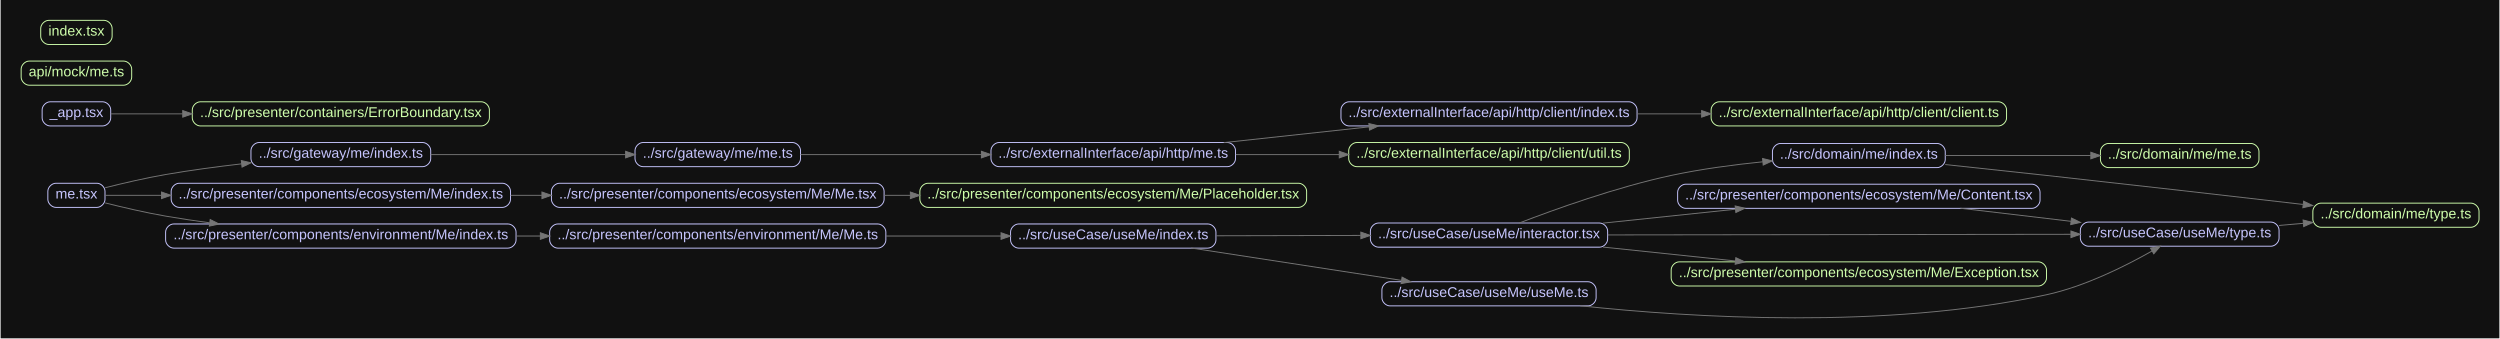
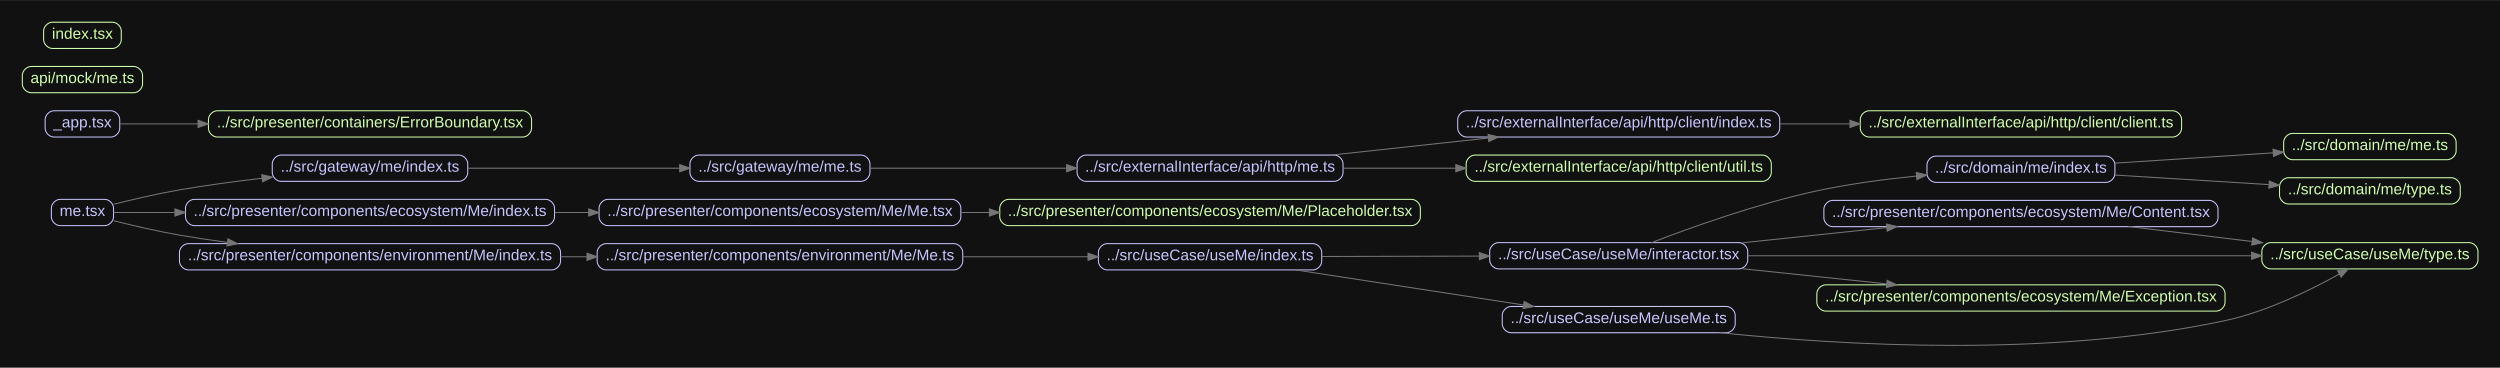
- <svg xmlns="http://www.w3.org/2000/svg" width="2638pt" height="357pt" viewBox="0.00 0.00 2638.31 357.22">
-   <g id="graph0" class="graph" transform="scale(1 1) rotate(0) translate(21.6 335.6239)">
-     <polygon fill="#111111" stroke="transparent" points="-21.6,21.6 -21.6,-335.624 2616.707,-335.624 2616.707,21.6 -21.6,21.6" />
+ <svg xmlns="http://www.w3.org/2000/svg" width="2427pt" height="357pt" viewBox="0.00 0.00 2427.09 356.88">
+   <g id="graph0" class="graph" transform="scale(1 1) rotate(0) translate(21.6 335.2762)">
+     <polygon fill="#111111" stroke="transparent" points="-21.6,21.6 -21.6,-335.276 2405.486,-335.276 2405.486,21.6 -21.6,21.6" />
    <g id="node1" class="node">
-       <path fill="none" stroke="#c6c5fe" d="M2023.126,-184.149C2023.126,-184.149 1857.669,-184.149 1857.669,-184.149 1853.419,-184.149 1849.169,-179.899 1849.169,-175.65 1849.169,-175.65 1849.169,-167.15 1849.169,-167.15 1849.169,-162.9 1853.419,-158.65 1857.669,-158.65 1857.669,-158.65 2023.126,-158.65 2023.126,-158.65 2027.376,-158.65 2031.626,-162.9 2031.626,-167.15 2031.626,-167.15 2031.626,-175.65 2031.626,-175.65 2031.626,-179.899 2027.376,-184.149 2023.126,-184.149" />
-       <text text-anchor="middle" x="1940.398" y="-168.024" font-family="Arial" font-size="15.00" fill="#c6c5fe">../src/domain/me/index.ts</text>
+       <path fill="none" stroke="#c6c5fe" d="M2023.126,-183.802C2023.126,-183.802 1857.669,-183.802 1857.669,-183.802 1853.419,-183.802 1849.169,-179.552 1849.169,-175.302 1849.169,-175.302 1849.169,-166.802 1849.169,-166.802 1849.169,-162.552 1853.419,-158.302 1857.669,-158.302 1857.669,-158.302 2023.126,-158.302 2023.126,-158.302 2027.376,-158.302 2031.626,-162.552 2031.626,-166.802 2031.626,-166.802 2031.626,-175.302 2031.626,-175.302 2031.626,-179.552 2027.376,-183.802 2023.126,-183.802" />
+       <text text-anchor="middle" x="1940.398" y="-167.676" font-family="Arial" font-size="15.00" fill="#c6c5fe">../src/domain/me/index.ts</text>
    </g>
    <g id="node2" class="node">
-       <path fill="none" stroke="#cfffac" d="M2354.388,-184.149C2354.388,-184.149 2203.974,-184.149 2203.974,-184.149 2199.724,-184.149 2195.474,-179.899 2195.474,-175.65 2195.474,-175.65 2195.474,-167.15 2195.474,-167.15 2195.474,-162.9 2199.724,-158.65 2203.974,-158.65 2203.974,-158.65 2354.388,-158.65 2354.388,-158.65 2358.638,-158.65 2362.888,-162.9 2362.888,-167.15 2362.888,-167.15 2362.888,-175.65 2362.888,-175.65 2362.888,-179.899 2358.638,-184.149 2354.388,-184.149" />
-       <text text-anchor="middle" x="2279.181" y="-168.024" font-family="Arial" font-size="15.00" fill="#cfffac">../src/domain/me/me.ts</text>
+       <path fill="none" stroke="#cfffac" d="M2354.388,-205.802C2354.388,-205.802 2203.974,-205.802 2203.974,-205.802 2199.724,-205.802 2195.474,-201.552 2195.474,-197.302 2195.474,-197.302 2195.474,-188.802 2195.474,-188.802 2195.474,-184.552 2199.724,-180.302 2203.974,-180.302 2203.974,-180.302 2354.388,-180.302 2354.388,-180.302 2358.638,-180.302 2362.888,-184.552 2362.888,-188.802 2362.888,-188.802 2362.888,-197.302 2362.888,-197.302 2362.888,-201.552 2358.638,-205.802 2354.388,-205.802" />
+       <text text-anchor="middle" x="2279.181" y="-189.676" font-family="Arial" font-size="15.00" fill="#cfffac">../src/domain/me/me.ts</text>
    </g>
    <g id="edge1" class="edge">
-       <path fill="none" stroke="#757575" d="M2031.631,-171.4C2079.202,-171.4 2137.307,-171.4 2185.266,-171.4" />
-       <polygon fill="#757575" stroke="#757575" points="2185.338,-174.9 2195.338,-171.4 2185.338,-167.9 2185.338,-174.9" />
+       <path fill="none" stroke="#757575" d="M2031.631,-176.976C2079.202,-180.066 2137.307,-183.839 2185.266,-186.953" />
+       <polygon fill="#757575" stroke="#757575" points="2185.132,-190.452 2195.338,-187.607 2185.586,-183.467 2185.132,-190.452" />
    </g>
    <g id="node3" class="node">
-       <path fill="none" stroke="#cfffac" d="M2586.718,-121.149C2586.718,-121.149 2428.275,-121.149 2428.275,-121.149 2424.025,-121.149 2419.776,-116.9 2419.776,-112.65 2419.776,-112.65 2419.776,-104.15 2419.776,-104.15 2419.776,-99.9 2424.025,-95.65 2428.275,-95.65 2428.275,-95.65 2586.718,-95.65 2586.718,-95.65 2590.968,-95.65 2595.218,-99.9 2595.218,-104.15 2595.218,-104.15 2595.218,-112.65 2595.218,-112.65 2595.218,-116.9 2590.968,-121.149 2586.718,-121.149" />
-       <text text-anchor="middle" x="2507.497" y="-105.024" font-family="Arial" font-size="15.00" fill="#cfffac">../src/domain/me/type.ts</text>
+       <path fill="none" stroke="#cfffac" d="M2358.402,-162.802C2358.402,-162.802 2199.959,-162.802 2199.959,-162.802 2195.709,-162.802 2191.46,-158.552 2191.46,-154.302 2191.46,-154.302 2191.46,-145.802 2191.46,-145.802 2191.46,-141.552 2195.709,-137.302 2199.959,-137.302 2199.959,-137.302 2358.402,-137.302 2358.402,-137.302 2362.652,-137.302 2366.902,-141.552 2366.902,-145.802 2366.902,-145.802 2366.902,-154.302 2366.902,-154.302 2366.902,-158.552 2362.652,-162.802 2358.402,-162.802" />
+       <text text-anchor="middle" x="2279.181" y="-146.676" font-family="Arial" font-size="15.00" fill="#cfffac">../src/domain/me/type.ts</text>
    </g>
    <g id="edge2" class="edge">
-       <path fill="none" stroke="#757575" d="M2031.629,-161.876C2065.225,-158.33 2103.586,-154.235 2138.476,-150.4 2230.298,-140.307 2334.916,-128.357 2409.253,-119.79" />
-       <polygon fill="#757575" stroke="#757575" points="2410.003,-123.226 2419.536,-118.604 2409.201,-116.272 2410.003,-123.226" />
+       <path fill="none" stroke="#757575" d="M2031.631,-165.397C2077.825,-162.533 2133.951,-159.054 2181.074,-156.133" />
+       <polygon fill="#757575" stroke="#757575" points="2181.53,-159.612 2191.294,-155.5 2181.097,-152.625 2181.53,-159.612" />
    </g>
    <g id="node4" class="node">
-       <path fill="none" stroke="#cfffac" d="M2087.869,-228.149C2087.869,-228.149 1792.926,-228.149 1792.926,-228.149 1788.676,-228.149 1784.426,-223.899 1784.426,-219.65 1784.426,-219.65 1784.426,-211.15 1784.426,-211.15 1784.426,-206.9 1788.676,-202.65 1792.926,-202.65 1792.926,-202.65 2087.869,-202.65 2087.869,-202.65 2092.119,-202.65 2096.369,-206.9 2096.369,-211.15 2096.369,-211.15 2096.369,-219.65 2096.369,-219.65 2096.369,-223.899 2092.119,-228.149 2087.869,-228.149" />
-       <text text-anchor="middle" x="1940.398" y="-212.024" font-family="Arial" font-size="15.00" fill="#cfffac">../src/externalInterface/api/http/client/client.ts</text>
+       <path fill="none" stroke="#cfffac" d="M2087.869,-227.802C2087.869,-227.802 1792.926,-227.802 1792.926,-227.802 1788.676,-227.802 1784.426,-223.552 1784.426,-219.302 1784.426,-219.302 1784.426,-210.802 1784.426,-210.802 1784.426,-206.552 1788.676,-202.302 1792.926,-202.302 1792.926,-202.302 2087.869,-202.302 2087.869,-202.302 2092.119,-202.302 2096.369,-206.552 2096.369,-210.802 2096.369,-210.802 2096.369,-219.302 2096.369,-219.302 2096.369,-223.552 2092.119,-227.802 2087.869,-227.802" />
+       <text text-anchor="middle" x="1940.398" y="-211.676" font-family="Arial" font-size="15.00" fill="#cfffac">../src/externalInterface/api/http/client/client.ts</text>
    </g>
    <g id="node5" class="node">
-       <path fill="none" stroke="#c6c5fe" d="M1697.726,-228.149C1697.726,-228.149 1402.098,-228.149 1402.098,-228.149 1397.848,-228.149 1393.598,-223.899 1393.598,-219.65 1393.598,-219.65 1393.598,-211.15 1393.598,-211.15 1393.598,-206.9 1397.848,-202.65 1402.098,-202.65 1402.098,-202.65 1697.726,-202.65 1697.726,-202.65 1701.976,-202.65 1706.226,-206.9 1706.226,-211.15 1706.226,-211.15 1706.226,-219.65 1706.226,-219.65 1706.226,-223.899 1701.976,-228.149 1697.726,-228.149" />
-       <text text-anchor="middle" x="1549.912" y="-212.024" font-family="Arial" font-size="15.00" fill="#c6c5fe">../src/externalInterface/api/http/client/index.ts</text>
+       <path fill="none" stroke="#c6c5fe" d="M1697.726,-227.802C1697.726,-227.802 1402.098,-227.802 1402.098,-227.802 1397.848,-227.802 1393.598,-223.552 1393.598,-219.302 1393.598,-219.302 1393.598,-210.802 1393.598,-210.802 1393.598,-206.552 1397.848,-202.302 1402.098,-202.302 1402.098,-202.302 1697.726,-202.302 1697.726,-202.302 1701.976,-202.302 1706.226,-206.552 1706.226,-210.802 1706.226,-210.802 1706.226,-219.302 1706.226,-219.302 1706.226,-223.552 1701.976,-227.802 1697.726,-227.802" />
+       <text text-anchor="middle" x="1549.912" y="-211.676" font-family="Arial" font-size="15.00" fill="#c6c5fe">../src/externalInterface/api/http/client/index.ts</text>
    </g>
    <g id="edge3" class="edge">
-       <path fill="none" stroke="#757575" d="M1706.488,-215.4C1728.752,-215.4 1751.714,-215.4 1774.154,-215.4" />
-       <polygon fill="#757575" stroke="#757575" points="1774.424,-218.9 1784.423,-215.4 1774.423,-211.9 1774.424,-218.9" />
+       <path fill="none" stroke="#757575" d="M1706.488,-215.052C1728.752,-215.052 1751.714,-215.052 1774.154,-215.052" />
+       <polygon fill="#757575" stroke="#757575" points="1774.424,-218.552 1784.423,-215.052 1774.423,-211.552 1774.424,-218.552" />
    </g>
    <g id="node6" class="node">
-       <path fill="none" stroke="#cfffac" d="M1689.542,-185.149C1689.542,-185.149 1410.283,-185.149 1410.283,-185.149 1406.033,-185.149 1401.783,-180.899 1401.783,-176.65 1401.783,-176.65 1401.783,-168.15 1401.783,-168.15 1401.783,-163.9 1406.033,-159.65 1410.283,-159.65 1410.283,-159.65 1689.542,-159.65 1689.542,-159.65 1693.792,-159.65 1698.042,-163.9 1698.042,-168.15 1698.042,-168.15 1698.042,-176.65 1698.042,-176.65 1698.042,-180.899 1693.792,-185.149 1689.542,-185.149" />
-       <text text-anchor="middle" x="1549.912" y="-169.024" font-family="Arial" font-size="15.00" fill="#cfffac">../src/externalInterface/api/http/client/util.ts</text>
+       <path fill="none" stroke="#cfffac" d="M1689.542,-184.802C1689.542,-184.802 1410.283,-184.802 1410.283,-184.802 1406.033,-184.802 1401.783,-180.552 1401.783,-176.302 1401.783,-176.302 1401.783,-167.802 1401.783,-167.802 1401.783,-163.552 1406.033,-159.302 1410.283,-159.302 1410.283,-159.302 1689.542,-159.302 1689.542,-159.302 1693.792,-159.302 1698.042,-163.552 1698.042,-167.802 1698.042,-167.802 1698.042,-176.302 1698.042,-176.302 1698.042,-180.552 1693.792,-184.802 1689.542,-184.802" />
+       <text text-anchor="middle" x="1549.912" y="-168.676" font-family="Arial" font-size="15.00" fill="#cfffac">../src/externalInterface/api/http/client/util.ts</text>
    </g>
    <g id="node7" class="node">
-       <path fill="none" stroke="#c6c5fe" d="M1273.777,-185.149C1273.777,-185.149 1032.561,-185.149 1032.561,-185.149 1028.311,-185.149 1024.061,-180.899 1024.061,-176.65 1024.061,-176.65 1024.061,-168.15 1024.061,-168.15 1024.061,-163.9 1028.311,-159.65 1032.561,-159.65 1032.561,-159.65 1273.777,-159.65 1273.777,-159.65 1278.026,-159.65 1282.276,-163.9 1282.276,-168.15 1282.276,-168.15 1282.276,-176.65 1282.276,-176.65 1282.276,-180.899 1278.026,-185.149 1273.777,-185.149" />
-       <text text-anchor="middle" x="1153.169" y="-169.024" font-family="Arial" font-size="15.00" fill="#c6c5fe">../src/externalInterface/api/http/me.ts</text>
+       <path fill="none" stroke="#c6c5fe" d="M1273.777,-184.802C1273.777,-184.802 1032.561,-184.802 1032.561,-184.802 1028.311,-184.802 1024.061,-180.552 1024.061,-176.302 1024.061,-176.302 1024.061,-167.802 1024.061,-167.802 1024.061,-163.552 1028.311,-159.302 1032.561,-159.302 1032.561,-159.302 1273.777,-159.302 1273.777,-159.302 1278.026,-159.302 1282.276,-163.552 1282.276,-167.802 1282.276,-167.802 1282.276,-176.302 1282.276,-176.302 1282.276,-180.552 1278.026,-184.802 1273.777,-184.802" />
+       <text text-anchor="middle" x="1153.169" y="-168.676" font-family="Arial" font-size="15.00" fill="#c6c5fe">../src/externalInterface/api/http/me.ts</text>
    </g>
    <g id="edge4" class="edge">
-       <path fill="none" stroke="#757575" d="M1269.792,-185.04C1318.021,-190.267 1374.063,-196.341 1423.293,-201.676" />
-       <polygon fill="#757575" stroke="#757575" points="1423.047,-205.17 1433.366,-202.768 1423.801,-198.211 1423.047,-205.17" />
+       <path fill="none" stroke="#757575" d="M1269.792,-184.692C1318.021,-189.919 1374.063,-195.993 1423.293,-201.329" />
+       <polygon fill="#757575" stroke="#757575" points="1423.047,-204.822 1433.366,-202.42 1423.801,-197.863 1423.047,-204.822" />
    </g>
    <g id="edge5" class="edge">
-       <path fill="none" stroke="#757575" d="M1282.528,-172.4C1317.357,-172.4 1355.427,-172.4 1391.637,-172.4" />
-       <polygon fill="#757575" stroke="#757575" points="1391.797,-175.9 1401.797,-172.4 1391.797,-168.9 1391.797,-175.9" />
+       <path fill="none" stroke="#757575" d="M1282.528,-172.052C1317.357,-172.052 1355.427,-172.052 1391.637,-172.052" />
+       <polygon fill="#757575" stroke="#757575" points="1391.797,-175.552 1401.797,-172.052 1391.797,-168.552 1391.797,-175.552" />
    </g>
    <g id="node8" class="node">
-       <path fill="none" stroke="#c6c5fe" d="M424.011,-185.149C424.011,-185.149 251.208,-185.149 251.208,-185.149 246.958,-185.149 242.709,-180.899 242.709,-176.65 242.709,-176.65 242.709,-168.15 242.709,-168.15 242.709,-163.9 246.958,-159.65 251.208,-159.65 251.208,-159.65 424.011,-159.65 424.011,-159.65 428.261,-159.65 432.511,-163.9 432.511,-168.15 432.511,-168.15 432.511,-176.65 432.511,-176.65 432.511,-180.899 428.261,-185.149 424.011,-185.149" />
-       <text text-anchor="middle" x="337.61" y="-169.024" font-family="Arial" font-size="15.00" fill="#c6c5fe">../src/gateway/me/index.ts</text>
+       <path fill="none" stroke="#c6c5fe" d="M424.011,-184.802C424.011,-184.802 251.208,-184.802 251.208,-184.802 246.958,-184.802 242.709,-180.552 242.709,-176.302 242.709,-176.302 242.709,-167.802 242.709,-167.802 242.709,-163.552 246.958,-159.302 251.208,-159.302 251.208,-159.302 424.011,-159.302 424.011,-159.302 428.261,-159.302 432.511,-163.552 432.511,-167.802 432.511,-167.802 432.511,-176.302 432.511,-176.302 432.511,-180.552 428.261,-184.802 424.011,-184.802" />
+       <text text-anchor="middle" x="337.61" y="-168.676" font-family="Arial" font-size="15.00" fill="#c6c5fe">../src/gateway/me/index.ts</text>
    </g>
    <g id="node9" class="node">
-       <path fill="none" stroke="#c6c5fe" d="M814.474,-185.149C814.474,-185.149 656.716,-185.149 656.716,-185.149 652.466,-185.149 648.216,-180.899 648.216,-176.65 648.216,-176.65 648.216,-168.15 648.216,-168.15 648.216,-163.9 652.466,-159.65 656.716,-159.65 656.716,-159.65 814.474,-159.65 814.474,-159.65 818.724,-159.65 822.974,-163.9 822.974,-168.15 822.974,-168.15 822.974,-176.65 822.974,-176.65 822.974,-180.899 818.724,-185.149 814.474,-185.149" />
-       <text text-anchor="middle" x="735.595" y="-169.024" font-family="Arial" font-size="15.00" fill="#c6c5fe">../src/gateway/me/me.ts</text>
+       <path fill="none" stroke="#c6c5fe" d="M814.474,-184.802C814.474,-184.802 656.716,-184.802 656.716,-184.802 652.466,-184.802 648.216,-180.552 648.216,-176.302 648.216,-176.302 648.216,-167.802 648.216,-167.802 648.216,-163.552 652.466,-159.302 656.716,-159.302 656.716,-159.302 814.474,-159.302 814.474,-159.302 818.724,-159.302 822.974,-163.552 822.974,-167.802 822.974,-167.802 822.974,-176.302 822.974,-176.302 822.974,-180.552 818.724,-184.802 814.474,-184.802" />
+       <text text-anchor="middle" x="735.595" y="-168.676" font-family="Arial" font-size="15.00" fill="#c6c5fe">../src/gateway/me/me.ts</text>
    </g>
    <g id="edge6" class="edge">
-       <path fill="none" stroke="#757575" d="M432.432,-172.4C494.502,-172.4 575.403,-172.4 638.019,-172.4" />
-       <polygon fill="#757575" stroke="#757575" points="638.301,-175.9 648.301,-172.4 638.301,-168.9 638.301,-175.9" />
+       <path fill="none" stroke="#757575" d="M432.432,-172.052C494.502,-172.052 575.403,-172.052 638.019,-172.052" />
+       <polygon fill="#757575" stroke="#757575" points="638.301,-175.552 648.301,-172.052 638.301,-168.552 638.301,-175.552" />
    </g>
    <g id="edge7" class="edge">
-       <path fill="none" stroke="#757575" d="M822.878,-172.4C878.139,-172.4 950.818,-172.4 1013.926,-172.4" />
-       <polygon fill="#757575" stroke="#757575" points="1013.969,-175.9 1023.969,-172.4 1013.969,-168.9 1013.969,-175.9" />
+       <path fill="none" stroke="#757575" d="M822.878,-172.052C878.139,-172.052 950.818,-172.052 1013.926,-172.052" />
+       <polygon fill="#757575" stroke="#757575" points="1013.969,-175.552 1023.969,-172.052 1013.969,-168.552 1013.969,-175.552" />
    </g>
    <g id="node10" class="node">
-       <path fill="none" stroke="#c6c5fe" d="M2123.216,-141.149C2123.216,-141.149 1757.578,-141.149 1757.578,-141.149 1753.329,-141.149 1749.079,-136.899 1749.079,-132.65 1749.079,-132.65 1749.079,-124.15 1749.079,-124.15 1749.079,-119.9 1753.329,-115.65 1757.578,-115.65 1757.578,-115.65 2123.216,-115.65 2123.216,-115.65 2127.466,-115.65 2131.716,-119.9 2131.716,-124.15 2131.716,-124.15 2131.716,-132.65 2131.716,-132.65 2131.716,-136.899 2127.466,-141.149 2123.216,-141.149" />
-       <text text-anchor="middle" x="1940.398" y="-125.024" font-family="Arial" font-size="15.00" fill="#c6c5fe">../src/presenter/components/ecosystem/Me/Content.tsx</text>
+       <path fill="none" stroke="#c6c5fe" d="M2123.216,-140.802C2123.216,-140.802 1757.578,-140.802 1757.578,-140.802 1753.329,-140.802 1749.079,-136.552 1749.079,-132.302 1749.079,-132.302 1749.079,-123.802 1749.079,-123.802 1749.079,-119.552 1753.329,-115.302 1757.578,-115.302 1757.578,-115.302 2123.216,-115.302 2123.216,-115.302 2127.466,-115.302 2131.716,-119.552 2131.716,-123.802 2131.716,-123.802 2131.716,-132.302 2131.716,-132.302 2131.716,-136.552 2127.466,-140.802 2123.216,-140.802" />
+       <text text-anchor="middle" x="1940.398" y="-124.676" font-family="Arial" font-size="15.00" fill="#c6c5fe">../src/presenter/components/ecosystem/Me/Content.tsx</text>
    </g>
    <g id="node11" class="node">
-       <path fill="none" stroke="#c6c5fe" d="M2375.592,-101.149C2375.592,-101.149 2182.77,-101.149 2182.77,-101.149 2178.52,-101.149 2174.27,-96.9 2174.27,-92.65 2174.27,-92.65 2174.27,-84.15 2174.27,-84.15 2174.27,-79.9 2178.52,-75.65 2182.77,-75.65 2182.77,-75.65 2375.592,-75.65 2375.592,-75.65 2379.842,-75.65 2384.092,-79.9 2384.092,-84.15 2384.092,-84.15 2384.092,-92.65 2384.092,-92.65 2384.092,-96.9 2379.842,-101.149 2375.592,-101.149" />
-       <text text-anchor="middle" x="2279.181" y="-85.024" font-family="Arial" font-size="15.00" fill="#c6c5fe">../src/useCase/useMe/type.ts</text>
+       <path fill="none" stroke="#cfffac" d="M2375.592,-99.802C2375.592,-99.802 2182.77,-99.802 2182.77,-99.802 2178.52,-99.802 2174.27,-95.552 2174.27,-91.302 2174.27,-91.302 2174.27,-82.802 2174.27,-82.802 2174.27,-78.552 2178.52,-74.302 2182.77,-74.302 2182.77,-74.302 2375.592,-74.302 2375.592,-74.302 2379.842,-74.302 2384.092,-78.552 2384.092,-82.802 2384.092,-82.802 2384.092,-91.302 2384.092,-91.302 2384.092,-95.552 2379.842,-99.802 2375.592,-99.802" />
+       <text text-anchor="middle" x="2279.181" y="-83.676" font-family="Arial" font-size="15.00" fill="#cfffac">../src/useCase/useMe/type.ts</text>
    </g>
    <g id="edge8" class="edge">
-       <path fill="none" stroke="#757575" d="M2047.591,-115.743C2084.782,-111.352 2126.62,-106.412 2164.399,-101.952" />
-       <polygon fill="#757575" stroke="#757575" points="2164.903,-105.417 2174.423,-100.768 2164.082,-98.465 2164.903,-105.417" />
+       <path fill="none" stroke="#757575" d="M2044.808,-115.416C2082.733,-110.826 2125.78,-105.617 2164.542,-100.926" />
+       <polygon fill="#757575" stroke="#757575" points="2165.317,-104.358 2174.824,-99.681 2164.476,-97.408 2165.317,-104.358" />
+     </g>
+     <g id="node12" class="node">
+       <path fill="none" stroke="#cfffac" d="M2130.054,-58.802C2130.054,-58.802 1750.741,-58.802 1750.741,-58.802 1746.491,-58.802 1742.241,-54.552 1742.241,-50.302 1742.241,-50.302 1742.241,-41.802 1742.241,-41.802 1742.241,-37.552 1746.491,-33.302 1750.741,-33.302 1750.741,-33.302 2130.054,-33.302 2130.054,-33.302 2134.304,-33.302 2138.554,-37.552 2138.554,-41.802 2138.554,-41.802 2138.554,-50.302 2138.554,-50.302 2138.554,-54.552 2134.304,-58.802 2130.054,-58.802" />
+       <text text-anchor="middle" x="1940.398" y="-42.676" font-family="Arial" font-size="15.00" fill="#cfffac">../src/presenter/components/ecosystem/Me/Exception.tsx</text>
+     </g>
+     <g id="node13" class="node">
+       <path fill="none" stroke="#c6c5fe" d="M902.715,-141.802C902.715,-141.802 568.475,-141.802 568.475,-141.802 564.225,-141.802 559.975,-137.552 559.975,-133.302 559.975,-133.302 559.975,-124.802 559.975,-124.802 559.975,-120.552 564.225,-116.302 568.475,-116.302 568.475,-116.302 902.715,-116.302 902.715,-116.302 906.965,-116.302 911.215,-120.552 911.215,-124.802 911.215,-124.802 911.215,-133.302 911.215,-133.302 911.215,-137.552 906.965,-141.802 902.715,-141.802" />
+       <text text-anchor="middle" x="735.595" y="-125.676" font-family="Arial" font-size="15.00" fill="#c6c5fe">../src/presenter/components/ecosystem/Me/Me.tsx</text>
+     </g>
+     <g id="node14" class="node">
+       <path fill="none" stroke="#cfffac" d="M1348.842,-141.802C1348.842,-141.802 957.495,-141.802 957.495,-141.802 953.245,-141.802 948.995,-137.552 948.995,-133.302 948.995,-133.302 948.995,-124.802 948.995,-124.802 948.995,-120.552 953.245,-116.302 957.495,-116.302 957.495,-116.302 1348.842,-116.302 1348.842,-116.302 1353.092,-116.302 1357.342,-120.552 1357.342,-124.802 1357.342,-124.802 1357.342,-133.302 1357.342,-133.302 1357.342,-137.552 1353.092,-141.802 1348.842,-141.802" />
+       <text text-anchor="middle" x="1153.169" y="-125.676" font-family="Arial" font-size="15.00" fill="#cfffac">../src/presenter/components/ecosystem/Me/Placeholder.tsx</text>
+     </g>
+     <g id="edge9" class="edge">
+       <path fill="none" stroke="#757575" d="M911.171,-129.052C920.344,-129.052 929.604,-129.052 938.879,-129.052" />
+       <polygon fill="#757575" stroke="#757575" points="938.945,-132.552 948.945,-129.052 938.945,-125.552 938.945,-132.552" />
+     </g>
+     <g id="node15" class="node">
+       <path fill="none" stroke="#c6c5fe" d="M508.252,-141.802C508.252,-141.802 166.968,-141.802 166.968,-141.802 162.718,-141.802 158.468,-137.552 158.468,-133.302 158.468,-133.302 158.468,-124.802 158.468,-124.802 158.468,-120.552 162.718,-116.302 166.968,-116.302 166.968,-116.302 508.252,-116.302 508.252,-116.302 512.502,-116.302 516.752,-120.552 516.752,-124.802 516.752,-124.802 516.752,-133.302 516.752,-133.302 516.752,-137.552 512.502,-141.802 508.252,-141.802" />
+       <text text-anchor="middle" x="337.61" y="-125.676" font-family="Arial" font-size="15.00" fill="#c6c5fe">../src/presenter/components/ecosystem/Me/index.ts</text>
+     </g>
+     <g id="edge10" class="edge">
+       <path fill="none" stroke="#757575" d="M516.81,-129.052C527.788,-129.052 538.848,-129.052 549.853,-129.052" />
+       <polygon fill="#757575" stroke="#757575" points="549.941,-132.552 559.941,-129.052 549.941,-125.552 549.941,-132.552" />
+     </g>
+     <g id="node16" class="node">
+       <path fill="none" stroke="#c6c5fe" d="M904.57,-98.802C904.57,-98.802 566.62,-98.802 566.62,-98.802 562.37,-98.802 558.12,-94.552 558.12,-90.302 558.12,-90.302 558.12,-81.802 558.12,-81.802 558.12,-77.552 562.37,-73.302 566.62,-73.302 566.62,-73.302 904.57,-73.302 904.57,-73.302 908.819,-73.302 913.069,-77.552 913.069,-81.802 913.069,-81.802 913.069,-90.302 913.069,-90.302 913.069,-94.552 908.819,-98.802 904.57,-98.802" />
+       <text text-anchor="middle" x="735.595" y="-82.676" font-family="Arial" font-size="15.00" fill="#c6c5fe">../src/presenter/components/environment/Me/Me.ts</text>
+     </g>
+     <g id="node17" class="node">
+       <path fill="none" stroke="#c6c5fe" d="M1253.087,-98.802C1253.087,-98.802 1053.251,-98.802 1053.251,-98.802 1049.001,-98.802 1044.751,-94.552 1044.751,-90.302 1044.751,-90.302 1044.751,-81.802 1044.751,-81.802 1044.751,-77.552 1049.001,-73.302 1053.251,-73.302 1053.251,-73.302 1253.087,-73.302 1253.087,-73.302 1257.337,-73.302 1261.587,-77.552 1261.587,-81.802 1261.587,-81.802 1261.587,-90.302 1261.587,-90.302 1261.587,-94.552 1257.337,-98.802 1253.087,-98.802" />
+       <text text-anchor="middle" x="1153.169" y="-82.676" font-family="Arial" font-size="15.00" fill="#c6c5fe">../src/useCase/useMe/index.ts</text>
+     </g>
+     <g id="edge11" class="edge">
+       <path fill="none" stroke="#757575" d="M912.986,-86.052C954.074,-86.052 996.822,-86.052 1034.668,-86.052" />
+       <polygon fill="#757575" stroke="#757575" points="1034.692,-89.552 1044.692,-86.052 1034.692,-82.552 1034.692,-89.552" />
+     </g>
+     <g id="node20" class="node">
+       <path fill="none" stroke="#c6c5fe" d="M1666.67,-99.802C1666.67,-99.802 1433.154,-99.802 1433.154,-99.802 1428.904,-99.802 1424.654,-95.552 1424.654,-91.302 1424.654,-91.302 1424.654,-82.802 1424.654,-82.802 1424.654,-78.552 1428.904,-74.302 1433.154,-74.302 1433.154,-74.302 1666.67,-74.302 1666.67,-74.302 1670.92,-74.302 1675.17,-78.552 1675.17,-82.802 1675.17,-82.802 1675.17,-91.302 1675.17,-91.302 1675.17,-95.552 1670.92,-99.802 1666.67,-99.802" />
+       <text text-anchor="middle" x="1549.912" y="-83.676" font-family="Arial" font-size="15.00" fill="#c6c5fe">../src/useCase/useMe/interactor.tsx</text>
+     </g>
+     <g id="edge13" class="edge">
+       <path fill="none" stroke="#757575" d="M1261.843,-86.326C1308.954,-86.445 1364.614,-86.585 1414.388,-86.71" />
+       <polygon fill="#757575" stroke="#757575" points="1414.578,-90.211 1424.587,-86.736 1414.596,-83.211 1414.578,-90.211" />
+     </g>
+     <g id="node21" class="node">
+       <path fill="none" stroke="#c6c5fe" d="M1654.493,-37.802C1654.493,-37.802 1445.332,-37.802 1445.332,-37.802 1441.082,-37.802 1436.832,-33.552 1436.832,-29.302 1436.832,-29.302 1436.832,-20.802 1436.832,-20.802 1436.832,-16.552 1441.082,-12.302 1445.332,-12.302 1445.332,-12.302 1654.493,-12.302 1654.493,-12.302 1658.743,-12.302 1662.993,-16.552 1662.993,-20.802 1662.993,-20.802 1662.993,-29.302 1662.993,-29.302 1662.993,-33.552 1658.743,-37.802 1654.493,-37.802" />
+       <text text-anchor="middle" x="1549.912" y="-21.676" font-family="Arial" font-size="15.00" fill="#c6c5fe">../src/useCase/useMe/useMe.ts</text>
+     </g>
+     <g id="edge14" class="edge">
+       <path fill="none" stroke="#757575" d="M1235.374,-73.413C1300.033,-63.471 1390.114,-49.621 1457.311,-39.29" />
+       <polygon fill="#757575" stroke="#757575" points="1458.12,-42.706 1467.472,-37.727 1457.056,-35.788 1458.12,-42.706" />
+     </g>
+     <g id="node18" class="node">
+       <path fill="none" stroke="#c6c5fe" d="M514.106,-98.802C514.106,-98.802 161.113,-98.802 161.113,-98.802 156.863,-98.802 152.613,-94.552 152.613,-90.302 152.613,-90.302 152.613,-81.802 152.613,-81.802 152.613,-77.552 156.863,-73.302 161.113,-73.302 161.113,-73.302 514.106,-73.302 514.106,-73.302 518.356,-73.302 522.606,-77.552 522.606,-81.802 522.606,-81.802 522.606,-90.302 522.606,-90.302 522.606,-94.552 518.356,-98.802 514.106,-98.802" />
+       <text text-anchor="middle" x="337.61" y="-82.676" font-family="Arial" font-size="15.00" fill="#c6c5fe">../src/presenter/components/environment/Me/index.ts</text>
+     </g>
+     <g id="edge12" class="edge">
+       <path fill="none" stroke="#757575" d="M522.621,-86.052C531.156,-86.052 539.726,-86.052 548.267,-86.052" />
+       <polygon fill="#757575" stroke="#757575" points="548.276,-89.552 558.276,-86.052 548.276,-82.552 548.276,-89.552" />
+     </g>
+     <g id="node19" class="node">
+       <path fill="none" stroke="#cfffac" d="M485.952,-227.802C485.952,-227.802 189.268,-227.802 189.268,-227.802 185.018,-227.802 180.768,-223.552 180.768,-219.302 180.768,-219.302 180.768,-210.802 180.768,-210.802 180.768,-206.552 185.018,-202.302 189.268,-202.302 189.268,-202.302 485.952,-202.302 485.952,-202.302 490.201,-202.302 494.451,-206.552 494.451,-210.802 494.451,-210.802 494.451,-219.302 494.451,-219.302 494.451,-223.552 490.201,-227.802 485.952,-227.802" />
+       <text text-anchor="middle" x="337.61" y="-211.676" font-family="Arial" font-size="15.00" fill="#cfffac">../src/presenter/containers/ErrorBoundary.tsx</text>
+     </g>
+     <g id="edge15" class="edge">
+       <path fill="none" stroke="#757575" d="M1581.684,-99.753C1619.374,-114.278 1684.407,-137.646 1742.319,-150.052 1773.442,-156.719 1807.789,-161.306 1839.019,-164.448" />
+       <polygon fill="#757575" stroke="#757575" points="1838.751,-167.938 1849.041,-165.418 1839.425,-160.971 1838.751,-167.938" />
+     </g>
+     <g id="edge16" class="edge">
+       <path fill="none" stroke="#757575" d="M1670.257,-99.688C1714.528,-104.336 1764.854,-109.62 1809.972,-114.358" />
+       <polygon fill="#757575" stroke="#757575" points="1809.803,-117.859 1820.114,-115.422 1810.534,-110.897 1809.803,-117.859" />
+     </g>
+     <g id="edge18" class="edge">
+       <path fill="none" stroke="#757575" d="M1675.278,-87.052C1812.607,-87.052 2031.003,-87.052 2164.11,-87.052" />
+       <polygon fill="#757575" stroke="#757575" points="2164.337,-90.552 2174.337,-87.052 2164.337,-83.552 2164.337,-90.552" />
+     </g>
+     <g id="edge17" class="edge">
+       <path fill="none" stroke="#757575" d="M1670.257,-74.416C1714.528,-69.768 1764.854,-64.484 1809.972,-59.746" />
+       <polygon fill="#757575" stroke="#757575" points="1810.534,-63.207 1820.114,-58.681 1809.803,-56.245 1810.534,-63.207" />
    </g>
    <g id="edge19" class="edge">
-       <path fill="none" stroke="#757575" d="M2383.984,-97.58C2392.485,-98.325 2401.055,-99.076 2409.505,-99.816" />
-       <polygon fill="#757575" stroke="#757575" points="2409.472,-103.326 2419.739,-100.712 2410.083,-96.353 2409.472,-103.326" />
+       <path fill="none" stroke="#757575" d="M1647.818,-12.419C1765.696,-.054 1968.976,12.162 2138.476,-24.052 2178.923,-32.694 2221.809,-53.858 2249.452,-69.278" />
+       <polygon fill="#757575" stroke="#757575" points="2247.793,-72.362 2258.216,-74.261 2251.253,-66.276 2247.793,-72.362" />
    </g>
-     <g id="node12" class="node">
-       <path fill="none" stroke="#cfffac" d="M2130.054,-59.149C2130.054,-59.149 1750.741,-59.149 1750.741,-59.149 1746.491,-59.149 1742.241,-54.9 1742.241,-50.65 1742.241,-50.65 1742.241,-42.15 1742.241,-42.15 1742.241,-37.9 1746.491,-33.65 1750.741,-33.65 1750.741,-33.65 2130.054,-33.65 2130.054,-33.65 2134.304,-33.65 2138.554,-37.9 2138.554,-42.15 2138.554,-42.15 2138.554,-50.65 2138.554,-50.65 2138.554,-54.9 2134.304,-59.149 2130.054,-59.149" />
-       <text text-anchor="middle" x="1940.398" y="-43.024" font-family="Arial" font-size="15.00" fill="#cfffac">../src/presenter/components/ecosystem/Me/Exception.tsx</text>
-     </g>
-     <g id="node13" class="node">
-       <path fill="none" stroke="#c6c5fe" d="M902.715,-142.149C902.715,-142.149 568.475,-142.149 568.475,-142.149 564.225,-142.149 559.975,-137.899 559.975,-133.65 559.975,-133.65 559.975,-125.15 559.975,-125.15 559.975,-120.9 564.225,-116.65 568.475,-116.65 568.475,-116.65 902.715,-116.65 902.715,-116.65 906.965,-116.65 911.215,-120.9 911.215,-125.15 911.215,-125.15 911.215,-133.65 911.215,-133.65 911.215,-137.899 906.965,-142.149 902.715,-142.149" />
-       <text text-anchor="middle" x="735.595" y="-126.024" font-family="Arial" font-size="15.00" fill="#c6c5fe">../src/presenter/components/ecosystem/Me/Me.tsx</text>
-     </g>
-     <g id="node14" class="node">
-       <path fill="none" stroke="#cfffac" d="M1348.842,-142.149C1348.842,-142.149 957.495,-142.149 957.495,-142.149 953.245,-142.149 948.995,-137.899 948.995,-133.65 948.995,-133.65 948.995,-125.15 948.995,-125.15 948.995,-120.9 953.245,-116.65 957.495,-116.65 957.495,-116.65 1348.842,-116.65 1348.842,-116.65 1353.092,-116.65 1357.342,-120.9 1357.342,-125.15 1357.342,-125.15 1357.342,-133.65 1357.342,-133.65 1357.342,-137.899 1353.092,-142.149 1348.842,-142.149" />
-       <text text-anchor="middle" x="1153.169" y="-126.024" font-family="Arial" font-size="15.00" fill="#cfffac">../src/presenter/components/ecosystem/Me/Placeholder.tsx</text>
-     </g>
-     <g id="edge9" class="edge">
-       <path fill="none" stroke="#757575" d="M911.171,-129.4C920.344,-129.4 929.604,-129.4 938.879,-129.4" />
-       <polygon fill="#757575" stroke="#757575" points="938.945,-132.9 948.945,-129.4 938.945,-125.9 938.945,-132.9" />
-     </g>
-     <g id="node15" class="node">
-       <path fill="none" stroke="#c6c5fe" d="M508.252,-142.149C508.252,-142.149 166.968,-142.149 166.968,-142.149 162.718,-142.149 158.468,-137.899 158.468,-133.65 158.468,-133.65 158.468,-125.15 158.468,-125.15 158.468,-120.9 162.718,-116.65 166.968,-116.65 166.968,-116.65 508.252,-116.65 508.252,-116.65 512.502,-116.65 516.752,-120.9 516.752,-125.15 516.752,-125.15 516.752,-133.65 516.752,-133.65 516.752,-137.899 512.502,-142.149 508.252,-142.149" />
-       <text text-anchor="middle" x="337.61" y="-126.024" font-family="Arial" font-size="15.00" fill="#c6c5fe">../src/presenter/components/ecosystem/Me/index.ts</text>
-     </g>
-     <g id="edge10" class="edge">
-       <path fill="none" stroke="#757575" d="M516.81,-129.4C527.788,-129.4 538.848,-129.4 549.853,-129.4" />
-       <polygon fill="#757575" stroke="#757575" points="549.941,-132.9 559.941,-129.4 549.941,-125.9 549.941,-132.9" />
-     </g>
-     <g id="node16" class="node">
-       <path fill="none" stroke="#c6c5fe" d="M904.57,-99.149C904.57,-99.149 566.62,-99.149 566.62,-99.149 562.37,-99.149 558.12,-94.9 558.12,-90.65 558.12,-90.65 558.12,-82.15 558.12,-82.15 558.12,-77.9 562.37,-73.65 566.62,-73.65 566.62,-73.65 904.57,-73.65 904.57,-73.65 908.819,-73.65 913.069,-77.9 913.069,-82.15 913.069,-82.15 913.069,-90.65 913.069,-90.65 913.069,-94.9 908.819,-99.149 904.57,-99.149" />
-       <text text-anchor="middle" x="735.595" y="-83.024" font-family="Arial" font-size="15.00" fill="#c6c5fe">../src/presenter/components/environment/Me/Me.ts</text>
-     </g>
-     <g id="node17" class="node">
-       <path fill="none" stroke="#c6c5fe" d="M1253.087,-99.149C1253.087,-99.149 1053.251,-99.149 1053.251,-99.149 1049.001,-99.149 1044.751,-94.9 1044.751,-90.65 1044.751,-90.65 1044.751,-82.15 1044.751,-82.15 1044.751,-77.9 1049.001,-73.65 1053.251,-73.65 1053.251,-73.65 1253.087,-73.65 1253.087,-73.65 1257.337,-73.65 1261.587,-77.9 1261.587,-82.15 1261.587,-82.15 1261.587,-90.65 1261.587,-90.65 1261.587,-94.9 1257.337,-99.149 1253.087,-99.149" />
-       <text text-anchor="middle" x="1153.169" y="-83.024" font-family="Arial" font-size="15.00" fill="#c6c5fe">../src/useCase/useMe/index.ts</text>
-     </g>
-     <g id="edge11" class="edge">
-       <path fill="none" stroke="#757575" d="M912.986,-86.4C954.074,-86.4 996.822,-86.4 1034.668,-86.4" />
-       <polygon fill="#757575" stroke="#757575" points="1034.692,-89.9 1044.692,-86.4 1034.692,-82.9 1034.692,-89.9" />
-     </g>
-     <g id="node20" class="node">
-       <path fill="none" stroke="#c6c5fe" d="M1666.67,-100.149C1666.67,-100.149 1433.154,-100.149 1433.154,-100.149 1428.904,-100.149 1424.654,-95.9 1424.654,-91.65 1424.654,-91.65 1424.654,-83.15 1424.654,-83.15 1424.654,-78.9 1428.904,-74.65 1433.154,-74.65 1433.154,-74.65 1666.67,-74.65 1666.67,-74.65 1670.92,-74.65 1675.17,-78.9 1675.17,-83.15 1675.17,-83.15 1675.17,-91.65 1675.17,-91.65 1675.17,-95.9 1670.92,-100.149 1666.67,-100.149" />
-       <text text-anchor="middle" x="1549.912" y="-84.024" font-family="Arial" font-size="15.00" fill="#c6c5fe">../src/useCase/useMe/interactor.tsx</text>
-     </g>
-     <g id="edge13" class="edge">
-       <path fill="none" stroke="#757575" d="M1261.843,-86.674C1308.954,-86.792 1364.614,-86.933 1414.388,-87.058" />
-       <polygon fill="#757575" stroke="#757575" points="1414.578,-90.558 1424.587,-87.084 1414.596,-83.558 1414.578,-90.558" />
-     </g>
-     <g id="node21" class="node">
-       <path fill="none" stroke="#c6c5fe" d="M1654.493,-38.149C1654.493,-38.149 1445.332,-38.149 1445.332,-38.149 1441.082,-38.149 1436.832,-33.9 1436.832,-29.65 1436.832,-29.65 1436.832,-21.15 1436.832,-21.15 1436.832,-16.9 1441.082,-12.65 1445.332,-12.65 1445.332,-12.65 1654.493,-12.65 1654.493,-12.65 1658.743,-12.65 1662.993,-16.9 1662.993,-21.15 1662.993,-21.15 1662.993,-29.65 1662.993,-29.65 1662.993,-33.9 1658.743,-38.149 1654.493,-38.149" />
-       <text text-anchor="middle" x="1549.912" y="-22.024" font-family="Arial" font-size="15.00" fill="#c6c5fe">../src/useCase/useMe/useMe.ts</text>
-     </g>
-     <g id="edge14" class="edge">
-       <path fill="none" stroke="#757575" d="M1235.374,-73.76C1300.033,-63.819 1390.114,-49.969 1457.311,-39.637" />
-       <polygon fill="#757575" stroke="#757575" points="1458.12,-43.054 1467.472,-38.075 1457.056,-36.135 1458.12,-43.054" />
-     </g>
-     <g id="node18" class="node">
-       <path fill="none" stroke="#c6c5fe" d="M514.106,-99.149C514.106,-99.149 161.113,-99.149 161.113,-99.149 156.863,-99.149 152.613,-94.9 152.613,-90.65 152.613,-90.65 152.613,-82.15 152.613,-82.15 152.613,-77.9 156.863,-73.65 161.113,-73.65 161.113,-73.65 514.106,-73.65 514.106,-73.65 518.356,-73.65 522.606,-77.9 522.606,-82.15 522.606,-82.15 522.606,-90.65 522.606,-90.65 522.606,-94.9 518.356,-99.149 514.106,-99.149" />
-       <text text-anchor="middle" x="337.61" y="-83.024" font-family="Arial" font-size="15.00" fill="#c6c5fe">../src/presenter/components/environment/Me/index.ts</text>
-     </g>
-     <g id="edge12" class="edge">
-       <path fill="none" stroke="#757575" d="M522.621,-86.4C531.156,-86.4 539.726,-86.4 548.267,-86.4" />
-       <polygon fill="#757575" stroke="#757575" points="548.276,-89.9 558.276,-86.4 548.276,-82.9 548.276,-89.9" />
-     </g>
-     <g id="node19" class="node">
-       <path fill="none" stroke="#cfffac" d="M485.952,-228.149C485.952,-228.149 189.268,-228.149 189.268,-228.149 185.018,-228.149 180.768,-223.899 180.768,-219.65 180.768,-219.65 180.768,-211.15 180.768,-211.15 180.768,-206.9 185.018,-202.65 189.268,-202.65 189.268,-202.65 485.952,-202.65 485.952,-202.65 490.201,-202.65 494.451,-206.9 494.451,-211.15 494.451,-211.15 494.451,-219.65 494.451,-219.65 494.451,-223.899 490.201,-228.149 485.952,-228.149" />
-       <text text-anchor="middle" x="337.61" y="-212.024" font-family="Arial" font-size="15.00" fill="#cfffac">../src/presenter/containers/ErrorBoundary.tsx</text>
-     </g>
-     <g id="edge15" class="edge">
-       <path fill="none" stroke="#757575" d="M1581.684,-100.1C1619.374,-114.626 1684.407,-137.994 1742.319,-150.4 1773.442,-157.066 1807.789,-161.654 1839.019,-164.796" />
-       <polygon fill="#757575" stroke="#757575" points="1838.751,-168.286 1849.041,-165.766 1839.425,-161.318 1838.751,-168.286" />
-     </g>
-     <g id="edge16" class="edge">
-       <path fill="none" stroke="#757575" d="M1670.257,-100.035C1714.528,-104.684 1764.854,-109.968 1809.972,-114.705" />
-       <polygon fill="#757575" stroke="#757575" points="1809.803,-118.207 1820.114,-115.77 1810.534,-111.245 1809.803,-118.207" />
-     </g>
-     <g id="edge18" class="edge">
-       <path fill="none" stroke="#757575" d="M1675.278,-87.572C1812.607,-87.76 2031.003,-88.059 2164.11,-88.242" />
-       <polygon fill="#757575" stroke="#757575" points="2164.332,-91.742 2174.337,-88.256 2164.342,-84.742 2164.332,-91.742" />
-     </g>
-     <g id="edge17" class="edge">
-       <path fill="none" stroke="#757575" d="M1670.257,-74.764C1714.528,-70.115 1764.854,-64.831 1809.972,-60.094" />
-       <polygon fill="#757575" stroke="#757575" points="1810.534,-63.554 1820.114,-59.029 1809.803,-56.593 1810.534,-63.554" />
+     <g id="node22" class="node">
+       <path fill="none" stroke="#c6c5fe" d="M86.136,-227.802C86.136,-227.802 30.726,-227.802 30.726,-227.802 26.476,-227.802 22.226,-223.552 22.226,-219.302 22.226,-219.302 22.226,-210.802 22.226,-210.802 22.226,-206.552 26.476,-202.302 30.726,-202.302 30.726,-202.302 86.136,-202.302 86.136,-202.302 90.386,-202.302 94.636,-206.552 94.636,-210.802 94.636,-210.802 94.636,-219.302 94.636,-219.302 94.636,-223.552 90.386,-227.802 86.136,-227.802" />
+       <text text-anchor="middle" x="58.431" y="-211.676" font-family="Arial" font-size="15.00" fill="#c6c5fe">_app.tsx</text>
    </g>
    <g id="edge20" class="edge">
-       <path fill="none" stroke="#757575" d="M1646.296,-12.762C1763.97,-.174 1968.335,12.477 2138.476,-24.4 2179.241,-33.235 2222.373,-54.934 2249.97,-70.619" />
-       <polygon fill="#757575" stroke="#757575" points="2248.301,-73.697 2258.708,-75.681 2251.81,-67.64 2248.301,-73.697" />
+       <path fill="none" stroke="#757575" d="M94.642,-215.052C114.967,-215.052 141.943,-215.052 170.521,-215.052" />
+       <polygon fill="#757575" stroke="#757575" points="170.688,-218.552 180.688,-215.052 170.688,-211.552 170.688,-218.552" />
    </g>
-     <g id="node22" class="node">
-       <path fill="none" stroke="#c6c5fe" d="M86.136,-228.149C86.136,-228.149 30.726,-228.149 30.726,-228.149 26.476,-228.149 22.226,-223.899 22.226,-219.65 22.226,-219.65 22.226,-211.15 22.226,-211.15 22.226,-206.9 26.476,-202.65 30.726,-202.65 30.726,-202.65 86.136,-202.65 86.136,-202.65 90.386,-202.65 94.636,-206.9 94.636,-211.15 94.636,-211.15 94.636,-219.65 94.636,-219.65 94.636,-223.899 90.386,-228.149 86.136,-228.149" />
-       <text text-anchor="middle" x="58.431" y="-212.024" font-family="Arial" font-size="15.00" fill="#c6c5fe">_app.tsx</text>
+     <g id="node23" class="node">
+       <path fill="none" stroke="#cfffac" d="M108.293,-270.802C108.293,-270.802 8.569,-270.802 8.569,-270.802 4.319,-270.802 .069,-266.552 .069,-262.302 .069,-262.302 .069,-253.802 .069,-253.802 .069,-249.552 4.319,-245.302 8.569,-245.302 8.569,-245.302 108.293,-245.302 108.293,-245.302 112.543,-245.302 116.793,-249.552 116.793,-253.802 116.793,-253.802 116.793,-262.302 116.793,-262.302 116.793,-266.552 112.543,-270.802 108.293,-270.802" />
+       <text text-anchor="middle" x="58.431" y="-254.676" font-family="Arial" font-size="15.00" fill="#cfffac">api/mock/me.ts</text>
+     </g>
+     <g id="node24" class="node">
+       <path fill="none" stroke="#cfffac" d="M87.626,-313.802C87.626,-313.802 29.236,-313.802 29.236,-313.802 24.986,-313.802 20.736,-309.552 20.736,-305.302 20.736,-305.302 20.736,-296.802 20.736,-296.802 20.736,-292.552 24.986,-288.302 29.236,-288.302 29.236,-288.302 87.626,-288.302 87.626,-288.302 91.876,-288.302 96.126,-292.552 96.126,-296.802 96.126,-296.802 96.126,-305.302 96.126,-305.302 96.126,-309.552 91.876,-313.802 87.626,-313.802" />
+       <text text-anchor="middle" x="58.431" y="-297.676" font-family="Arial" font-size="15.00" fill="#cfffac">index.tsx</text>
+     </g>
+     <g id="node25" class="node">
+       <path fill="none" stroke="#c6c5fe" d="M80.104,-141.802C80.104,-141.802 36.758,-141.802 36.758,-141.802 32.508,-141.802 28.258,-137.552 28.258,-133.302 28.258,-133.302 28.258,-124.802 28.258,-124.802 28.258,-120.552 32.508,-116.302 36.758,-116.302 36.758,-116.302 80.104,-116.302 80.104,-116.302 84.354,-116.302 88.603,-120.552 88.603,-124.802 88.603,-124.802 88.603,-133.302 88.603,-133.302 88.603,-137.552 84.354,-141.802 80.104,-141.802" />
+       <text text-anchor="middle" x="58.431" y="-125.676" font-family="Arial" font-size="15.00" fill="#c6c5fe">me.tsx</text>
    </g>
    <g id="edge21" class="edge">
-       <path fill="none" stroke="#757575" d="M94.642,-215.4C114.967,-215.4 141.943,-215.4 170.521,-215.4" />
-       <polygon fill="#757575" stroke="#757575" points="170.688,-218.9 180.688,-215.4 170.688,-211.9 170.688,-218.9" />
-     </g>
-     <g id="node23" class="node">
-       <path fill="none" stroke="#cfffac" d="M108.293,-271.149C108.293,-271.149 8.569,-271.149 8.569,-271.149 4.319,-271.149 .069,-266.899 .069,-262.65 .069,-262.65 .069,-254.15 .069,-254.15 .069,-249.9 4.319,-245.65 8.569,-245.65 8.569,-245.65 108.293,-245.65 108.293,-245.65 112.543,-245.65 116.793,-249.9 116.793,-254.15 116.793,-254.15 116.793,-262.65 116.793,-262.65 116.793,-266.899 112.543,-271.149 108.293,-271.149" />
-       <text text-anchor="middle" x="58.431" y="-255.024" font-family="Arial" font-size="15.00" fill="#cfffac">api/mock/me.ts</text>
-     </g>
-     <g id="node24" class="node">
-       <path fill="none" stroke="#cfffac" d="M87.626,-314.149C87.626,-314.149 29.236,-314.149 29.236,-314.149 24.986,-314.149 20.736,-309.899 20.736,-305.65 20.736,-305.65 20.736,-297.15 20.736,-297.15 20.736,-292.9 24.986,-288.65 29.236,-288.65 29.236,-288.65 87.626,-288.65 87.626,-288.65 91.876,-288.65 96.126,-292.9 96.126,-297.15 96.126,-297.15 96.126,-305.65 96.126,-305.65 96.126,-309.899 91.876,-314.149 87.626,-314.149" />
-       <text text-anchor="middle" x="58.431" y="-298.024" font-family="Arial" font-size="15.00" fill="#cfffac">index.tsx</text>
-     </g>
-     <g id="node25" class="node">
-       <path fill="none" stroke="#c6c5fe" d="M80.104,-142.149C80.104,-142.149 36.758,-142.149 36.758,-142.149 32.508,-142.149 28.258,-137.899 28.258,-133.65 28.258,-133.65 28.258,-125.15 28.258,-125.15 28.258,-120.9 32.508,-116.65 36.758,-116.65 36.758,-116.65 80.104,-116.65 80.104,-116.65 84.354,-116.65 88.603,-120.9 88.603,-125.15 88.603,-125.15 88.603,-133.65 88.603,-133.65 88.603,-137.899 84.354,-142.149 80.104,-142.149" />
-       <text text-anchor="middle" x="58.431" y="-126.024" font-family="Arial" font-size="15.00" fill="#c6c5fe">me.tsx</text>
+       <path fill="none" stroke="#757575" d="M88.868,-137.087C107.284,-141.712 131.298,-147.327 152.862,-151.052 178.671,-155.51 206.677,-159.251 232.897,-162.283" />
+       <polygon fill="#757575" stroke="#757575" points="232.519,-165.762 242.849,-163.41 233.307,-158.807 232.519,-165.762" />
    </g>
    <g id="edge22" class="edge">
-       <path fill="none" stroke="#757575" d="M88.868,-137.435C107.284,-142.06 131.298,-147.675 152.862,-151.4 178.671,-155.857 206.677,-159.599 232.897,-162.631" />
-       <polygon fill="#757575" stroke="#757575" points="232.519,-166.11 242.849,-163.758 233.307,-159.155 232.519,-166.11" />
+       <path fill="none" stroke="#757575" d="M88.573,-129.052C104.356,-129.052 125.14,-129.052 147.986,-129.052" />
+       <polygon fill="#757575" stroke="#757575" points="148.254,-132.552 158.254,-129.052 148.254,-125.552 148.254,-132.552" />
    </g>
    <g id="edge23" class="edge">
-       <path fill="none" stroke="#757575" d="M88.573,-129.4C104.356,-129.4 125.14,-129.4 147.986,-129.4" />
-       <polygon fill="#757575" stroke="#757575" points="148.254,-132.9 158.254,-129.4 148.254,-125.9 148.254,-132.9" />
-     </g>
-     <g id="edge24" class="edge">
-       <path fill="none" stroke="#757575" d="M88.868,-121.364C107.284,-116.739 131.298,-111.124 152.862,-107.4 167.735,-104.831 183.339,-102.499 198.91,-100.405" />
-       <polygon fill="#757575" stroke="#757575" points="199.67,-103.835 209.129,-99.063 198.758,-96.895 199.67,-103.835" />
+       <path fill="none" stroke="#757575" d="M88.868,-121.017C107.284,-116.392 131.298,-110.777 152.862,-107.052 167.735,-104.483 183.339,-102.152 198.91,-100.057" />
+       <polygon fill="#757575" stroke="#757575" points="199.67,-103.488 209.129,-98.715 198.758,-96.547 199.67,-103.488" />
    </g>
  </g>
</svg>
